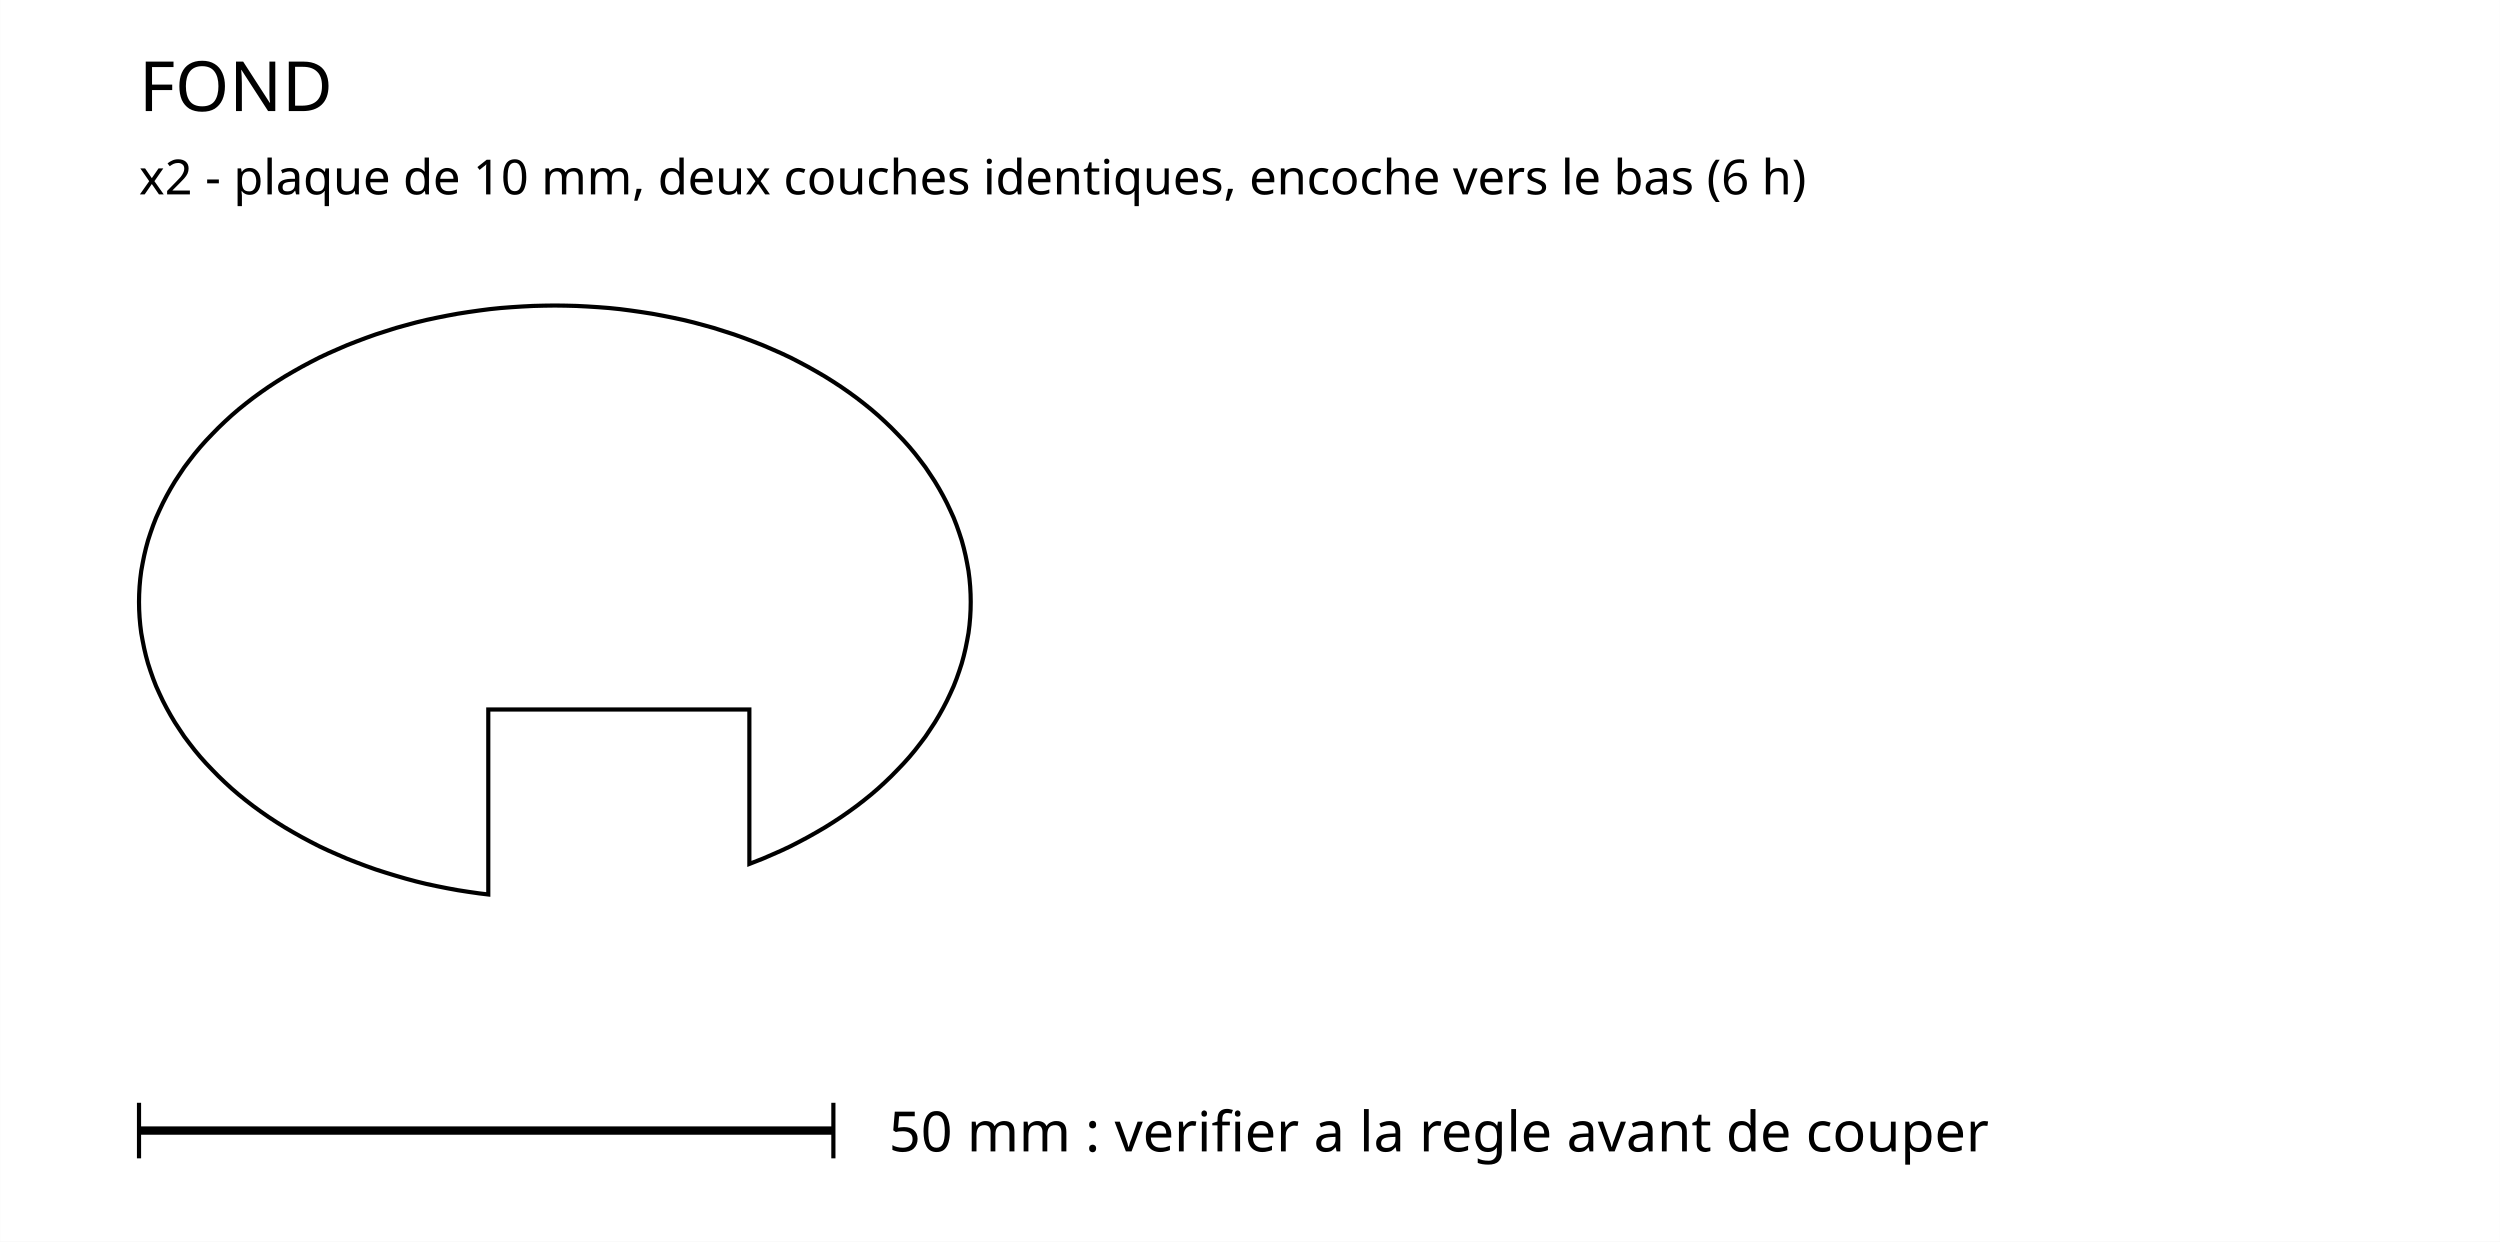
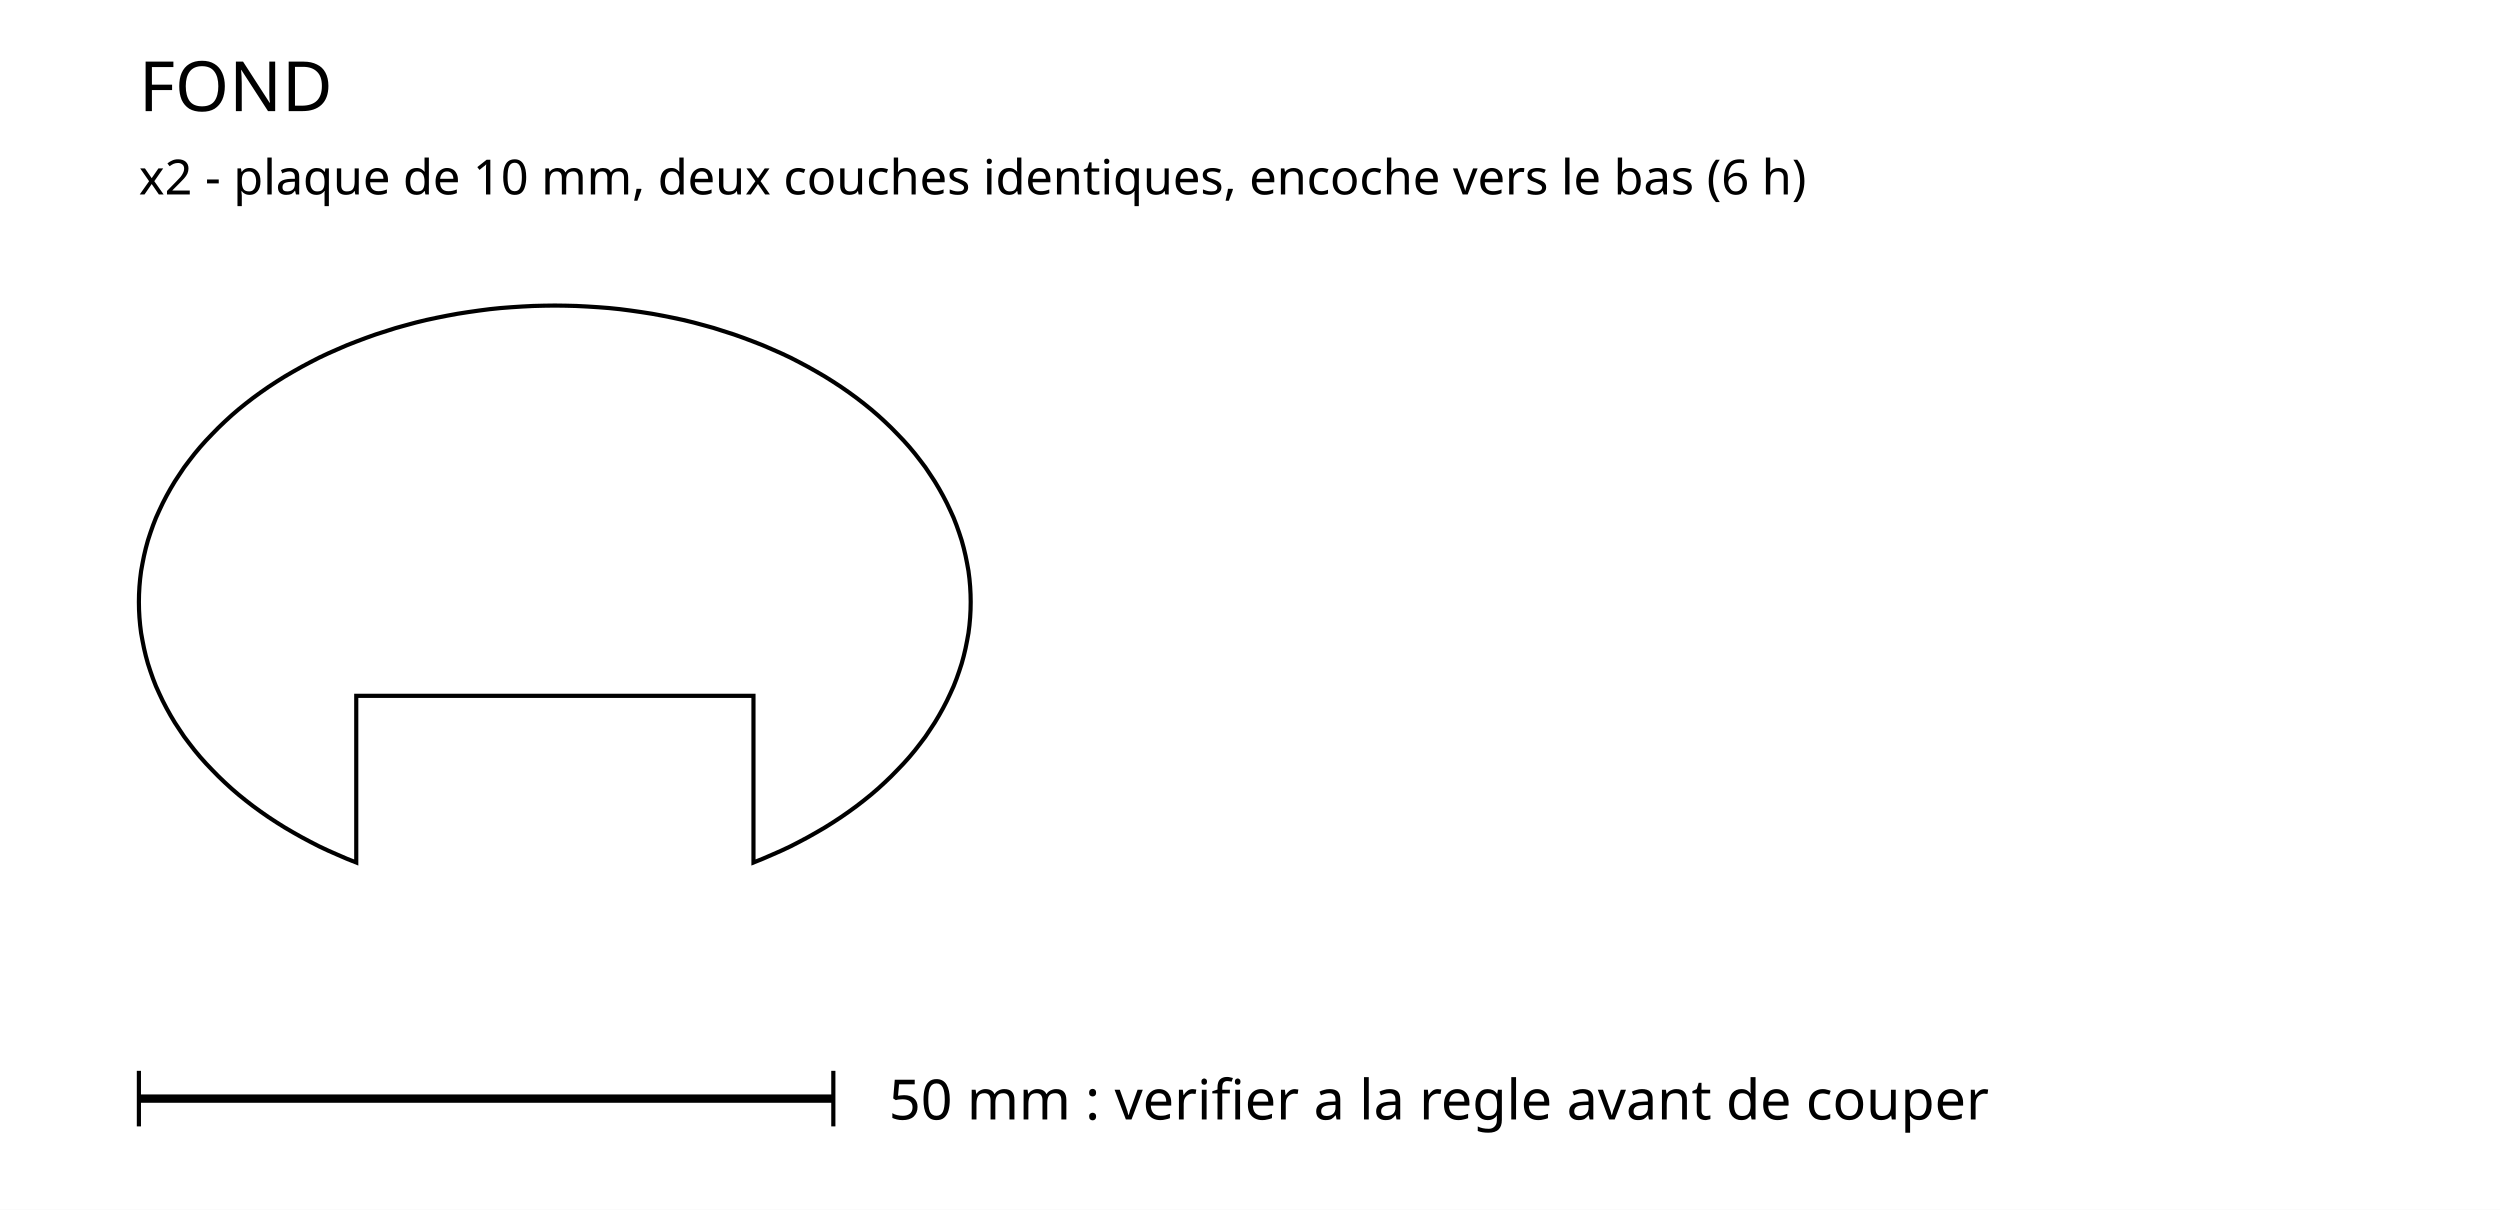
- <svg xmlns="http://www.w3.org/2000/svg" width="180.0mm" height="89.4mm" viewBox="0 0 180.00 89.41">
-   <rect width="180.00" height="89.41" fill="white" />
-   <path d="M 69.89,43.34 L 69.88,42.79 L 69.85,42.23 L 69.80,41.67 L 69.73,41.11 L 69.63,40.56 L 69.52,40.01 L 69.39,39.46 L 69.24,38.91 L 69.06,38.36 L 68.87,37.82 L 68.66,37.28 L 68.42,36.75 L 68.17,36.22 L 67.90,35.70 L 67.61,35.18 L 67.30,34.66 L 66.97,34.16 L 66.63,33.65 L 66.26,33.16 L 65.88,32.67 L 65.48,32.19 L 65.06,31.72 L 64.62,31.26 L 64.17,30.80 L 63.70,30.35 L 63.22,29.91 L 62.72,29.48 L 62.20,29.06 L 61.67,28.65 L 61.12,28.25 L 60.56,27.86 L 59.98,27.48 L 59.39,27.11 L 58.79,26.76 L 58.17,26.41 L 57.55,26.08 L 56.91,25.75 L 56.25,25.44 L 55.59,25.15 L 54.92,24.86 L 54.23,24.59 L 53.54,24.33 L 52.84,24.08 L 52.12,23.85 L 51.40,23.62 L 50.68,23.42 L 49.94,23.22 L 49.20,23.04 L 48.45,22.88 L 47.70,22.73 L 46.94,22.59 L 46.17,22.47 L 45.40,22.36 L 44.63,22.26 L 43.85,22.18 L 43.08,22.12 L 42.29,22.07 L 41.51,22.03 L 40.73,22.01 L 39.95,22.00 L 39.16,22.01 L 38.38,22.03 L 37.60,22.07 L 36.82,22.12 L 36.04,22.18 L 35.26,22.26 L 34.49,22.36 L 33.72,22.47 L 32.95,22.59 L 32.19,22.73 L 31.44,22.88 L 30.69,23.04 L 29.95,23.22 L 29.21,23.42 L 28.49,23.62 L 27.77,23.85 L 27.05,24.08 L 26.35,24.33 L 25.66,24.59 L 24.97,24.86 L 24.30,25.15 L 23.64,25.44 L 22.98,25.75 L 22.34,26.08 L 21.72,26.41 L 21.10,26.76 L 20.50,27.11 L 19.91,27.48 L 19.33,27.86 L 18.77,28.25 L 18.22,28.65 L 17.69,29.06 L 17.17,29.48 L 16.67,29.91 L 16.19,30.35 L 15.72,30.80 L 15.27,31.26 L 14.83,31.72 L 14.41,32.19 L 14.01,32.67 L 13.63,33.16 L 13.26,33.65 L 12.92,34.16 L 12.59,34.66 L 12.28,35.18 L 11.99,35.70 L 11.72,36.22 L 11.47,36.75 L 11.23,37.28 L 11.02,37.82 L 10.83,38.36 L 10.65,38.91 L 10.50,39.46 L 10.37,40.01 L 10.26,40.56 L 10.16,41.11 L 10.09,41.67 L 10.04,42.23 L 10.01,42.79 L 10.00,43.34 L 10.01,43.90 L 10.04,44.46 L 10.09,45.02 L 10.16,45.58 L 10.26,46.13 L 10.37,46.68 L 10.50,47.23 L 10.65,47.78 L 10.83,48.33 L 11.02,48.87 L 11.23,49.41 L 11.47,49.94 L 11.72,50.47 L 11.99,50.99 L 12.28,51.51 L 12.59,52.03 L 12.92,52.53 L 13.26,53.04 L 13.63,53.53 L 14.01,54.02 L 14.41,54.50 L 14.83,54.97 L 15.27,55.43 L 15.72,55.89 L 16.19,56.34 L 16.67,56.78 L 17.17,57.21 L 17.69,57.63 L 18.22,58.04 L 18.77,58.44 L 19.33,58.83 L 19.91,59.21 L 20.50,59.58 L 21.10,59.93 L 21.72,60.28 L 22.34,60.61 L 22.98,60.94 L 23.64,61.25 L 24.30,61.54 L 24.97,61.83 L 25.66,62.10 L 26.35,62.36 L 27.05,62.61 L 27.77,62.84 L 28.49,63.06 L 29.21,63.27 L 29.95,63.47 L 30.69,63.65 L 31.44,63.81 L 32.19,63.96 L 32.95,64.10 L 33.72,64.22 L 34.49,64.33 L 35.15,64.41 L 35.15,51.09 L 53.95,51.09 L 53.95,62.21 L 54.23,62.10 L 54.92,61.83 L 55.59,61.54 L 56.25,61.25 L 56.91,60.94 L 57.55,60.61 L 58.17,60.28 L 58.79,59.93 L 59.39,59.58 L 59.98,59.21 L 60.56,58.83 L 61.12,58.44 L 61.67,58.04 L 62.20,57.63 L 62.72,57.21 L 63.22,56.78 L 63.70,56.34 L 64.17,55.89 L 64.62,55.43 L 65.06,54.97 L 65.48,54.50 L 65.88,54.02 L 66.26,53.53 L 66.63,53.04 L 66.97,52.53 L 67.30,52.03 L 67.61,51.51 L 67.90,50.99 L 68.17,50.47 L 68.42,49.94 L 68.66,49.41 L 68.87,48.87 L 69.06,48.33 L 69.24,47.78 L 69.39,47.23 L 69.52,46.68 L 69.63,46.13 L 69.73,45.58 L 69.80,45.02 L 69.85,44.46 L 69.88,43.90 Z" fill="none" stroke="black" stroke-width="0.3" />
-   <line x1="10" y1="81.41" x2="60" y2="81.41" stroke="black" stroke-width="0.6" />
-   <line x1="10" y1="79.41" x2="10" y2="83.41" stroke="black" stroke-width="0.3" />
-   <line x1="60" y1="79.41" x2="60" y2="83.41" stroke="black" stroke-width="0.3" />
-   <text x="64" y="82.91" font-size="4" font-family="sans-serif">50 mm : verifier a la regle avant de couper</text>
+ <svg xmlns="http://www.w3.org/2000/svg" width="180.0mm" height="87.1mm" viewBox="0 0 180.00 87.10">
+   <rect width="180.00" height="87.10" fill="white" />
+   <path d="M 69.89,43.34 L 69.88,42.79 L 69.85,42.23 L 69.80,41.67 L 69.73,41.11 L 69.63,40.56 L 69.52,40.01 L 69.39,39.46 L 69.24,38.91 L 69.06,38.36 L 68.87,37.82 L 68.66,37.28 L 68.42,36.75 L 68.17,36.22 L 67.90,35.70 L 67.61,35.18 L 67.30,34.66 L 66.97,34.16 L 66.63,33.65 L 66.26,33.16 L 65.88,32.67 L 65.48,32.19 L 65.06,31.72 L 64.62,31.26 L 64.17,30.80 L 63.70,30.35 L 63.22,29.91 L 62.72,29.48 L 62.20,29.06 L 61.67,28.65 L 61.12,28.25 L 60.56,27.86 L 59.98,27.48 L 59.39,27.11 L 58.79,26.76 L 58.17,26.41 L 57.55,26.08 L 56.91,25.75 L 56.25,25.44 L 55.59,25.15 L 54.92,24.86 L 54.23,24.59 L 53.54,24.33 L 52.84,24.08 L 52.12,23.85 L 51.40,23.62 L 50.68,23.42 L 49.94,23.22 L 49.20,23.04 L 48.45,22.88 L 47.70,22.73 L 46.94,22.59 L 46.17,22.47 L 45.40,22.36 L 44.63,22.26 L 43.85,22.18 L 43.08,22.12 L 42.29,22.07 L 41.51,22.03 L 40.73,22.01 L 39.95,22.00 L 39.16,22.01 L 38.38,22.03 L 37.60,22.07 L 36.82,22.12 L 36.04,22.18 L 35.26,22.26 L 34.49,22.36 L 33.72,22.47 L 32.95,22.59 L 32.19,22.73 L 31.44,22.88 L 30.69,23.04 L 29.95,23.22 L 29.21,23.42 L 28.49,23.62 L 27.77,23.85 L 27.05,24.08 L 26.35,24.33 L 25.66,24.59 L 24.97,24.86 L 24.30,25.15 L 23.64,25.44 L 22.98,25.75 L 22.34,26.08 L 21.72,26.41 L 21.10,26.76 L 20.50,27.11 L 19.91,27.48 L 19.33,27.86 L 18.77,28.25 L 18.22,28.65 L 17.69,29.06 L 17.17,29.48 L 16.67,29.91 L 16.19,30.35 L 15.72,30.80 L 15.27,31.26 L 14.83,31.72 L 14.41,32.19 L 14.01,32.67 L 13.63,33.16 L 13.26,33.65 L 12.92,34.16 L 12.59,34.66 L 12.28,35.18 L 11.99,35.70 L 11.72,36.22 L 11.47,36.75 L 11.23,37.28 L 11.02,37.82 L 10.83,38.36 L 10.65,38.91 L 10.50,39.46 L 10.37,40.01 L 10.26,40.56 L 10.16,41.11 L 10.09,41.67 L 10.04,42.23 L 10.01,42.79 L 10.00,43.34 L 10.01,43.90 L 10.04,44.46 L 10.09,45.02 L 10.16,45.58 L 10.26,46.13 L 10.37,46.68 L 10.50,47.23 L 10.65,47.78 L 10.83,48.33 L 11.02,48.87 L 11.23,49.41 L 11.47,49.94 L 11.72,50.47 L 11.99,50.99 L 12.28,51.51 L 12.59,52.03 L 12.92,52.53 L 13.26,53.04 L 13.63,53.53 L 14.01,54.02 L 14.41,54.50 L 14.83,54.97 L 15.27,55.43 L 15.72,55.89 L 16.19,56.34 L 16.67,56.78 L 17.17,57.21 L 17.69,57.63 L 18.22,58.04 L 18.77,58.44 L 19.33,58.83 L 19.91,59.21 L 20.50,59.58 L 21.10,59.93 L 21.72,60.28 L 22.34,60.61 L 22.98,60.94 L 23.64,61.25 L 24.30,61.54 L 24.97,61.83 L 25.65,62.10 L 25.65,50.10 L 54.25,50.10 L 54.25,62.10 L 54.92,61.83 L 55.59,61.54 L 56.25,61.25 L 56.91,60.94 L 57.55,60.61 L 58.17,60.28 L 58.79,59.93 L 59.39,59.58 L 59.98,59.21 L 60.56,58.83 L 61.12,58.44 L 61.67,58.04 L 62.20,57.63 L 62.72,57.21 L 63.22,56.78 L 63.70,56.34 L 64.17,55.89 L 64.62,55.43 L 65.06,54.97 L 65.48,54.50 L 65.88,54.02 L 66.26,53.53 L 66.63,53.04 L 66.97,52.53 L 67.30,52.03 L 67.61,51.51 L 67.90,50.99 L 68.17,50.47 L 68.42,49.94 L 68.66,49.41 L 68.87,48.87 L 69.06,48.33 L 69.24,47.78 L 69.39,47.23 L 69.52,46.68 L 69.63,46.13 L 69.73,45.58 L 69.80,45.02 L 69.85,44.46 L 69.88,43.90 Z" fill="none" stroke="black" stroke-width="0.3" />
+   <line x1="10" y1="79.10" x2="60" y2="79.10" stroke="black" stroke-width="0.6" />
+   <line x1="10" y1="77.10" x2="10" y2="81.10" stroke="black" stroke-width="0.3" />
+   <line x1="60" y1="77.10" x2="60" y2="81.10" stroke="black" stroke-width="0.3" />
+   <text x="64" y="80.60" font-size="4" font-family="sans-serif">50 mm : verifier a la regle avant de couper</text>
  <text x="10" y="8" font-size="5" font-family="sans-serif">FOND</text>
  <text x="10" y="14" font-size="3.5" font-family="sans-serif">x2 - plaque de 10 mm, deux couches identiques, encoche vers le bas (6 h)</text>
</svg>
